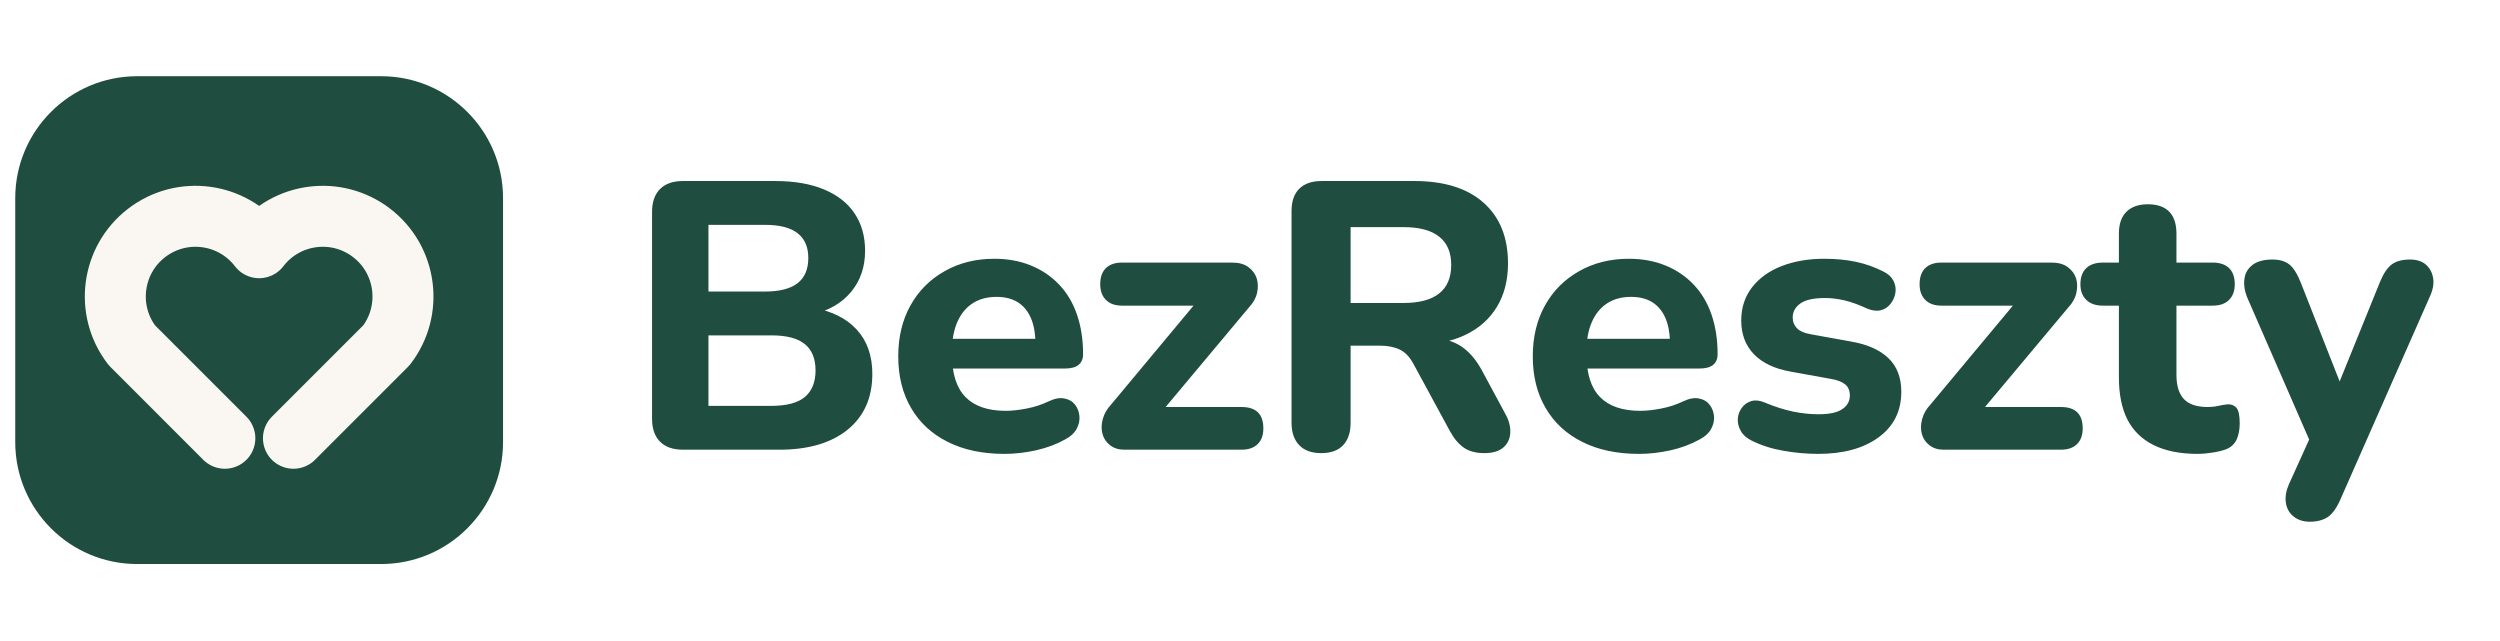
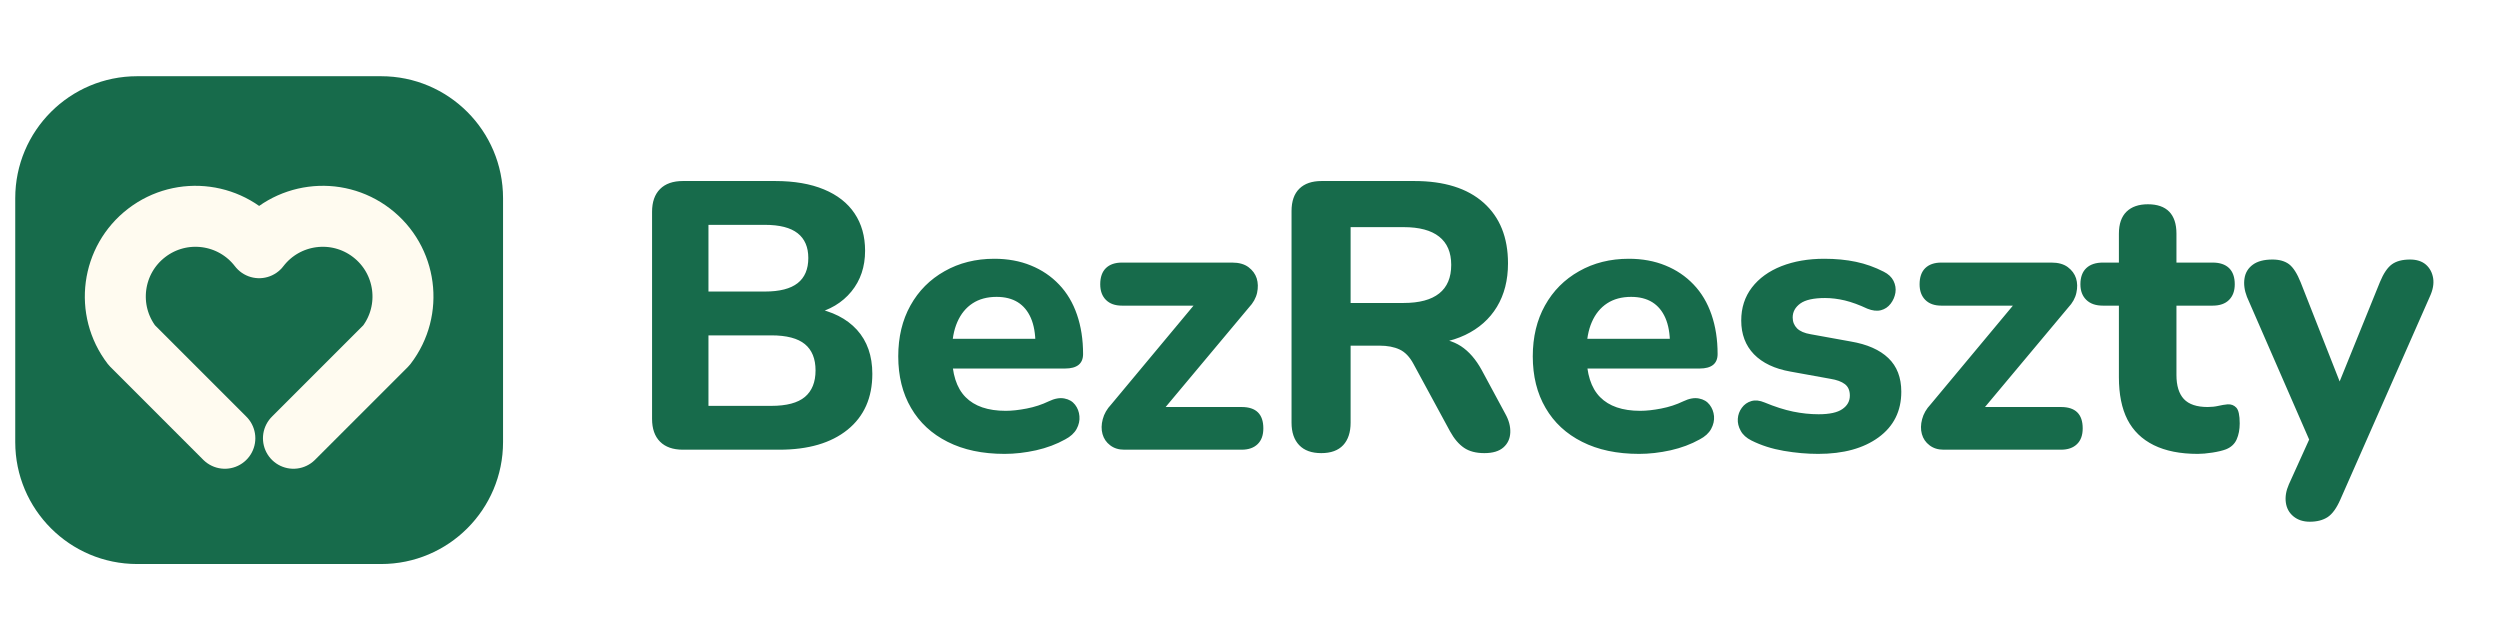
<svg xmlns="http://www.w3.org/2000/svg" width="328" height="84" viewBox="0 0 328 84">
  <g transform="translate(2 10)">
-     <rect width="64" height="64" rx="16" fill="#1F4D3F" />
-     <path d="M27.5 47.5L15.3 35.3A9.6 9.6 0 0 1 32 22.5A9.6 9.6 0 0 1 48.7 35.3L36.5 47.5" fill="none" stroke="#FAF7F2" stroke-width="8" stroke-linecap="round" stroke-linejoin="round" />
+     <rect width="64" height="64" rx="16" fill="#176B4B" />
+     <path d="M27.5 47.5L15.3 35.3A9.6 9.6 0 0 1 32 22.5A9.6 9.6 0 0 1 48.7 35.3L36.5 47.5" fill="none" stroke="#FFFBF0" stroke-width="8" stroke-linecap="round" stroke-linejoin="round" />
  </g>
-   <path fill="#1F4D3F" d="M89.6 59Q87.65 59 86.6 57.95Q85.55 56.9 85.55 54.95V27.8Q85.55 25.85 86.6 24.8Q87.65 23.75 89.6 23.75H101.7Q105.45 23.75 108.1 24.85Q110.75 25.95 112.12 28Q113.5 30.05 113.5 32.9Q113.5 36.05 111.7 38.25Q109.9 40.45 106.75 41.2V40.4Q110.4 41.05 112.43 43.27Q114.45 45.5 114.45 49.05Q114.45 53.75 111.2 56.38Q107.95 59 102.25 59ZM92.95 53.25H101.2Q104.2 53.25 105.6 52.08Q107 50.9 107 48.6Q107 46.3 105.6 45.15Q104.2 44 101.2 44H92.95ZM92.95 38.25H100.35Q103.25 38.25 104.65 37.15Q106.05 36.05 106.05 33.85Q106.05 31.7 104.65 30.6Q103.25 29.5 100.35 29.5H92.95ZM131.8 59.55Q127.45 59.55 124.33 57.97Q121.2 56.4 119.53 53.52Q117.85 50.65 117.85 46.75Q117.85 42.95 119.45 40.08Q121.05 37.2 123.93 35.58Q126.8 33.95 130.45 33.95Q133.1 33.95 135.25 34.83Q137.4 35.7 138.95 37.33Q140.5 38.95 141.3 41.28Q142.1 43.6 142.1 46.45Q142.1 47.4 141.5 47.88Q140.9 48.35 139.75 48.35H124.05V44.45H136.65L135.85 45.15Q135.85 43.1 135.25 41.72Q134.65 40.35 133.53 39.65Q132.4 38.95 130.75 38.95Q128.9 38.95 127.6 39.8Q126.3 40.65 125.6 42.25Q124.9 43.85 124.9 46.1V46.5Q124.9 50.3 126.68 52.1Q128.45 53.9 131.95 53.9Q133.15 53.9 134.7 53.6Q136.25 53.3 137.6 52.65Q138.75 52.1 139.65 52.28Q140.55 52.45 141.05 53.1Q141.55 53.75 141.62 54.6Q141.7 55.45 141.25 56.28Q140.8 57.1 139.75 57.65Q138.05 58.6 135.93 59.08Q133.8 59.55 131.8 59.55ZM147.5 59Q146.4 59 145.65 58.42Q144.9 57.85 144.65 56.95Q144.4 56.05 144.68 55Q144.95 53.95 145.8 53.05L158.05 38.35V40.1H147.2Q145.85 40.1 145.1 39.35Q144.35 38.6 144.35 37.3Q144.35 35.9 145.1 35.17Q145.85 34.45 147.2 34.45H161.65Q163 34.45 163.8 35.05Q164.6 35.65 164.88 36.52Q165.15 37.4 164.93 38.42Q164.7 39.45 163.85 40.35L151.3 55.35V53.4H162.9Q165.75 53.4 165.75 56.2Q165.75 57.55 165 58.27Q164.25 59 162.9 59ZM173.35 59.45Q171.45 59.45 170.45 58.4Q169.45 57.35 169.45 55.45V27.7Q169.45 25.75 170.48 24.75Q171.5 23.75 173.4 23.75H185.55Q191.45 23.75 194.65 26.6Q197.85 29.45 197.85 34.55Q197.85 37.85 196.4 40.25Q194.95 42.65 192.23 43.95Q189.5 45.25 185.55 45.25L185.95 44.4H188Q190.1 44.4 191.68 45.42Q193.25 46.45 194.4 48.55L197.5 54.3Q198.2 55.55 198.15 56.75Q198.1 57.95 197.25 58.7Q196.4 59.45 194.75 59.45Q193.1 59.45 192.08 58.75Q191.05 58.05 190.25 56.6L185.45 47.75Q184.7 46.35 183.62 45.85Q182.55 45.35 181 45.35H177.2V55.45Q177.2 57.35 176.23 58.4Q175.25 59.45 173.35 59.45ZM177.2 39.75H184.15Q187.25 39.75 188.82 38.5Q190.4 37.25 190.4 34.75Q190.4 32.3 188.82 31.05Q187.25 29.8 184.15 29.8H177.2ZM215.05 59.55Q210.7 59.55 207.58 57.97Q204.45 56.4 202.78 53.52Q201.1 50.65 201.1 46.75Q201.1 42.95 202.7 40.08Q204.3 37.2 207.18 35.58Q210.05 33.95 213.7 33.95Q216.35 33.95 218.5 34.83Q220.65 35.7 222.2 37.33Q223.75 38.95 224.55 41.28Q225.35 43.6 225.35 46.45Q225.35 47.4 224.75 47.88Q224.15 48.35 223 48.35H207.3V44.45H219.9L219.1 45.15Q219.1 43.1 218.5 41.72Q217.9 40.35 216.78 39.65Q215.65 38.95 214 38.95Q212.15 38.95 210.85 39.8Q209.55 40.65 208.85 42.25Q208.15 43.85 208.15 46.1V46.5Q208.15 50.3 209.93 52.1Q211.7 53.9 215.2 53.9Q216.4 53.9 217.95 53.6Q219.5 53.3 220.85 52.65Q222 52.1 222.9 52.28Q223.8 52.45 224.3 53.1Q224.8 53.75 224.88 54.6Q224.95 55.45 224.5 56.28Q224.05 57.1 223 57.65Q221.3 58.6 219.18 59.08Q217.05 59.55 215.05 59.55ZM238.55 59.55Q236.35 59.55 234.02 59.15Q231.7 58.75 229.8 57.8Q228.8 57.3 228.38 56.52Q227.95 55.75 228 54.95Q228.05 54.15 228.53 53.5Q229 52.85 229.78 52.62Q230.55 52.4 231.5 52.8Q233.55 53.65 235.25 54Q236.95 54.35 238.6 54.35Q240.75 54.35 241.72 53.67Q242.7 53 242.7 51.9Q242.7 50.9 242.05 50.4Q241.4 49.9 240.15 49.7L234.9 48.75Q231.8 48.2 230.12 46.48Q228.45 44.75 228.45 42.05Q228.45 39.55 229.85 37.72Q231.25 35.9 233.72 34.92Q236.2 33.95 239.35 33.95Q241.6 33.95 243.5 34.35Q245.4 34.75 247.15 35.65Q248.05 36.1 248.43 36.85Q248.8 37.6 248.68 38.4Q248.55 39.2 248.05 39.85Q247.55 40.5 246.78 40.7Q246 40.9 245 40.5Q243.4 39.75 242.05 39.42Q240.7 39.1 239.45 39.1Q237.2 39.1 236.2 39.82Q235.2 40.55 235.2 41.65Q235.2 42.5 235.77 43.08Q236.35 43.65 237.55 43.85L242.8 44.8Q246.05 45.35 247.75 46.98Q249.45 48.6 249.45 51.4Q249.45 55.2 246.47 57.38Q243.5 59.55 238.55 59.55ZM255 59Q253.9 59 253.15 58.42Q252.4 57.85 252.15 56.95Q251.9 56.05 252.18 55Q252.45 53.95 253.3 53.05L265.55 38.35V40.1H254.7Q253.35 40.1 252.6 39.35Q251.85 38.6 251.85 37.3Q251.85 35.9 252.6 35.17Q253.35 34.45 254.7 34.45H269.15Q270.5 34.45 271.3 35.05Q272.1 35.65 272.38 36.52Q272.65 37.4 272.42 38.42Q272.2 39.45 271.35 40.35L258.8 55.35V53.4H270.4Q273.25 53.4 273.25 56.2Q273.25 57.55 272.5 58.27Q271.75 59 270.4 59ZM288.35 59.55Q284.9 59.55 282.57 58.4Q280.25 57.25 279.12 55.05Q278 52.85 278 49.5V40.1H275.9Q274.5 40.1 273.73 39.35Q272.95 38.6 272.95 37.3Q272.95 35.9 273.73 35.17Q274.5 34.45 275.9 34.45H278V30.65Q278 28.75 279 27.77Q280 26.8 281.8 26.8Q283.65 26.8 284.6 27.77Q285.55 28.75 285.55 30.65V34.45H290.3Q291.7 34.45 292.45 35.17Q293.2 35.9 293.2 37.3Q293.2 38.6 292.45 39.35Q291.7 40.1 290.3 40.1H285.55V49.2Q285.55 51.3 286.52 52.35Q287.5 53.4 289.65 53.4Q290.4 53.4 291.05 53.25Q291.7 53.1 292.25 53.05Q292.95 53 293.4 53.48Q293.85 53.95 293.85 55.55Q293.85 56.75 293.45 57.65Q293.05 58.55 292.05 58.95Q291.4 59.2 290.27 59.38Q289.15 59.55 288.35 59.55ZM303.05 68.45Q301.75 68.45 300.9 67.75Q300.05 67.05 299.9 65.92Q299.75 64.8 300.3 63.55L303.65 56.15V59.25L294.8 38.95Q294.3 37.65 294.48 36.52Q294.65 35.4 295.58 34.72Q296.5 34.05 298.15 34.05Q299.5 34.05 300.33 34.67Q301.15 35.3 301.85 37.05L307.75 52.05H306.15L312.25 37Q312.95 35.3 313.83 34.67Q314.7 34.05 316.2 34.05Q317.5 34.05 318.28 34.72Q319.05 35.4 319.23 36.5Q319.4 37.6 318.8 38.9L307.05 65.55Q306.3 67.25 305.38 67.85Q304.45 68.45 303.05 68.45Z" />
+   <path fill="#176B4B" d="M89.6 59Q87.65 59 86.6 57.95Q85.55 56.9 85.55 54.95V27.8Q85.55 25.85 86.6 24.8Q87.65 23.75 89.6 23.75H101.7Q105.45 23.75 108.1 24.85Q110.75 25.95 112.12 28Q113.5 30.05 113.5 32.9Q113.5 36.05 111.7 38.25Q109.9 40.45 106.75 41.2V40.4Q110.4 41.05 112.43 43.27Q114.45 45.5 114.45 49.05Q114.45 53.75 111.2 56.38Q107.95 59 102.25 59ZM92.95 53.25H101.2Q104.2 53.25 105.6 52.08Q107 50.9 107 48.6Q107 46.3 105.6 45.15Q104.2 44 101.2 44H92.95ZM92.95 38.25H100.35Q103.25 38.25 104.65 37.15Q106.05 36.05 106.05 33.85Q106.05 31.7 104.65 30.6Q103.25 29.5 100.35 29.5H92.95ZM131.8 59.55Q127.45 59.55 124.33 57.97Q121.2 56.4 119.53 53.52Q117.85 50.65 117.85 46.75Q117.85 42.95 119.45 40.08Q121.05 37.2 123.93 35.58Q126.8 33.95 130.45 33.95Q133.1 33.95 135.25 34.83Q137.4 35.7 138.95 37.33Q140.5 38.95 141.3 41.28Q142.1 43.6 142.1 46.45Q142.1 47.4 141.5 47.88Q140.9 48.35 139.75 48.35H124.05V44.45H136.65L135.85 45.15Q135.85 43.1 135.25 41.72Q134.65 40.35 133.53 39.65Q132.4 38.95 130.75 38.95Q128.9 38.95 127.6 39.8Q126.3 40.65 125.6 42.25Q124.9 43.85 124.9 46.1V46.5Q124.9 50.3 126.68 52.1Q128.45 53.9 131.95 53.9Q133.15 53.9 134.7 53.6Q136.25 53.3 137.6 52.65Q138.75 52.1 139.65 52.28Q140.55 52.45 141.05 53.1Q141.55 53.75 141.62 54.6Q141.7 55.45 141.25 56.28Q140.8 57.1 139.75 57.65Q138.05 58.6 135.93 59.08Q133.8 59.55 131.8 59.55ZM147.5 59Q146.4 59 145.65 58.42Q144.9 57.85 144.65 56.95Q144.4 56.05 144.68 55Q144.95 53.95 145.8 53.05L158.05 38.35V40.1H147.2Q145.85 40.1 145.1 39.35Q144.35 38.6 144.35 37.3Q144.35 35.9 145.1 35.17Q145.85 34.45 147.2 34.45H161.65Q163 34.45 163.8 35.05Q164.6 35.65 164.88 36.52Q165.15 37.4 164.93 38.42Q164.7 39.45 163.85 40.35L151.3 55.35V53.4H162.9Q165.75 53.4 165.75 56.2Q165.75 57.55 165 58.27Q164.25 59 162.9 59ZM173.35 59.45Q171.45 59.45 170.45 58.4Q169.45 57.35 169.45 55.45V27.7Q169.45 25.75 170.48 24.75Q171.5 23.75 173.4 23.75H185.55Q191.45 23.75 194.65 26.6Q197.85 29.45 197.85 34.55Q197.85 37.85 196.4 40.25Q194.95 42.65 192.23 43.95Q189.5 45.25 185.55 45.25L185.95 44.4H188Q190.1 44.4 191.68 45.42Q193.25 46.45 194.4 48.55L197.5 54.3Q198.2 55.55 198.15 56.75Q198.1 57.95 197.25 58.7Q196.4 59.45 194.75 59.45Q193.1 59.45 192.08 58.75Q191.05 58.05 190.25 56.6L185.45 47.75Q184.7 46.35 183.62 45.85Q182.55 45.35 181 45.35H177.2V55.45Q177.2 57.35 176.23 58.4Q175.25 59.45 173.35 59.45ZM177.2 39.75H184.15Q187.25 39.75 188.82 38.5Q190.4 37.25 190.4 34.75Q190.4 32.3 188.82 31.05Q187.25 29.8 184.15 29.8H177.2ZM215.05 59.55Q210.7 59.55 207.58 57.97Q204.45 56.4 202.78 53.52Q201.1 50.65 201.1 46.75Q201.1 42.95 202.7 40.08Q204.3 37.2 207.18 35.58Q210.05 33.95 213.7 33.95Q216.35 33.95 218.5 34.83Q220.65 35.7 222.2 37.33Q223.75 38.95 224.55 41.28Q225.35 43.6 225.35 46.45Q225.35 47.4 224.75 47.88Q224.15 48.35 223 48.35H207.3V44.45H219.9L219.1 45.15Q219.1 43.1 218.5 41.72Q217.9 40.35 216.78 39.65Q215.65 38.95 214 38.95Q212.15 38.95 210.85 39.8Q209.55 40.65 208.85 42.25Q208.15 43.85 208.15 46.1V46.5Q208.15 50.3 209.93 52.1Q211.7 53.9 215.2 53.9Q216.4 53.9 217.95 53.6Q219.5 53.3 220.85 52.65Q222 52.1 222.9 52.28Q223.8 52.45 224.3 53.1Q224.8 53.75 224.88 54.6Q224.95 55.45 224.5 56.28Q224.05 57.1 223 57.65Q221.3 58.6 219.18 59.08Q217.05 59.55 215.05 59.55ZM238.55 59.55Q236.35 59.55 234.02 59.15Q231.7 58.75 229.8 57.8Q228.8 57.3 228.38 56.52Q227.95 55.75 228 54.95Q228.05 54.15 228.53 53.5Q229 52.85 229.78 52.62Q230.55 52.4 231.5 52.8Q233.55 53.65 235.25 54Q236.95 54.35 238.6 54.35Q240.75 54.35 241.72 53.67Q242.7 53 242.7 51.9Q242.7 50.9 242.05 50.4Q241.4 49.9 240.15 49.7L234.9 48.75Q231.8 48.2 230.12 46.48Q228.45 44.75 228.45 42.05Q228.45 39.55 229.85 37.72Q231.25 35.9 233.72 34.92Q236.2 33.95 239.35 33.95Q241.6 33.95 243.5 34.35Q245.4 34.75 247.15 35.65Q248.05 36.1 248.43 36.85Q248.8 37.6 248.68 38.4Q248.55 39.2 248.05 39.85Q247.55 40.5 246.78 40.7Q246 40.9 245 40.5Q243.4 39.75 242.05 39.42Q240.7 39.1 239.45 39.1Q237.2 39.1 236.2 39.82Q235.2 40.55 235.2 41.65Q235.2 42.5 235.77 43.08Q236.35 43.65 237.55 43.85L242.8 44.8Q246.05 45.35 247.75 46.98Q249.45 48.6 249.45 51.4Q249.45 55.2 246.47 57.38Q243.5 59.55 238.55 59.55ZM255 59Q253.9 59 253.15 58.42Q252.4 57.85 252.15 56.95Q251.9 56.05 252.18 55Q252.45 53.95 253.3 53.05L265.55 38.35V40.1H254.7Q253.35 40.1 252.6 39.35Q251.85 38.6 251.85 37.3Q251.85 35.9 252.6 35.17Q253.35 34.45 254.7 34.45H269.15Q270.5 34.45 271.3 35.05Q272.1 35.65 272.38 36.52Q272.65 37.4 272.42 38.42Q272.2 39.45 271.35 40.35L258.8 55.35V53.4H270.4Q273.25 53.4 273.25 56.2Q273.25 57.55 272.5 58.27Q271.75 59 270.4 59ZM288.35 59.55Q284.9 59.55 282.57 58.4Q280.25 57.25 279.12 55.05Q278 52.85 278 49.5V40.1H275.9Q274.5 40.1 273.73 39.35Q272.95 38.6 272.95 37.3Q272.95 35.9 273.73 35.17Q274.5 34.45 275.9 34.45H278V30.65Q278 28.75 279 27.77Q280 26.8 281.8 26.8Q283.65 26.8 284.6 27.77Q285.55 28.75 285.55 30.65V34.45H290.3Q291.7 34.45 292.45 35.17Q293.2 35.9 293.2 37.3Q293.2 38.6 292.45 39.35Q291.7 40.1 290.3 40.1H285.55V49.2Q285.55 51.3 286.52 52.35Q287.5 53.4 289.65 53.4Q290.4 53.4 291.05 53.25Q291.7 53.1 292.25 53.05Q292.95 53 293.4 53.48Q293.85 53.95 293.85 55.55Q293.85 56.75 293.45 57.65Q293.05 58.55 292.05 58.95Q291.4 59.2 290.27 59.38Q289.15 59.55 288.35 59.55ZM303.05 68.45Q301.75 68.45 300.9 67.75Q300.05 67.05 299.9 65.92Q299.75 64.8 300.3 63.55L303.65 56.15V59.25L294.8 38.95Q294.3 37.65 294.48 36.52Q294.65 35.4 295.58 34.72Q296.5 34.05 298.15 34.05Q299.5 34.05 300.33 34.67Q301.15 35.3 301.85 37.05L307.75 52.05H306.15L312.25 37Q312.95 35.3 313.83 34.67Q314.7 34.05 316.2 34.05Q317.5 34.05 318.28 34.72Q319.05 35.4 319.23 36.5Q319.4 37.6 318.8 38.9L307.05 65.55Q306.3 67.25 305.38 67.85Q304.45 68.45 303.05 68.45Z" />
</svg>
